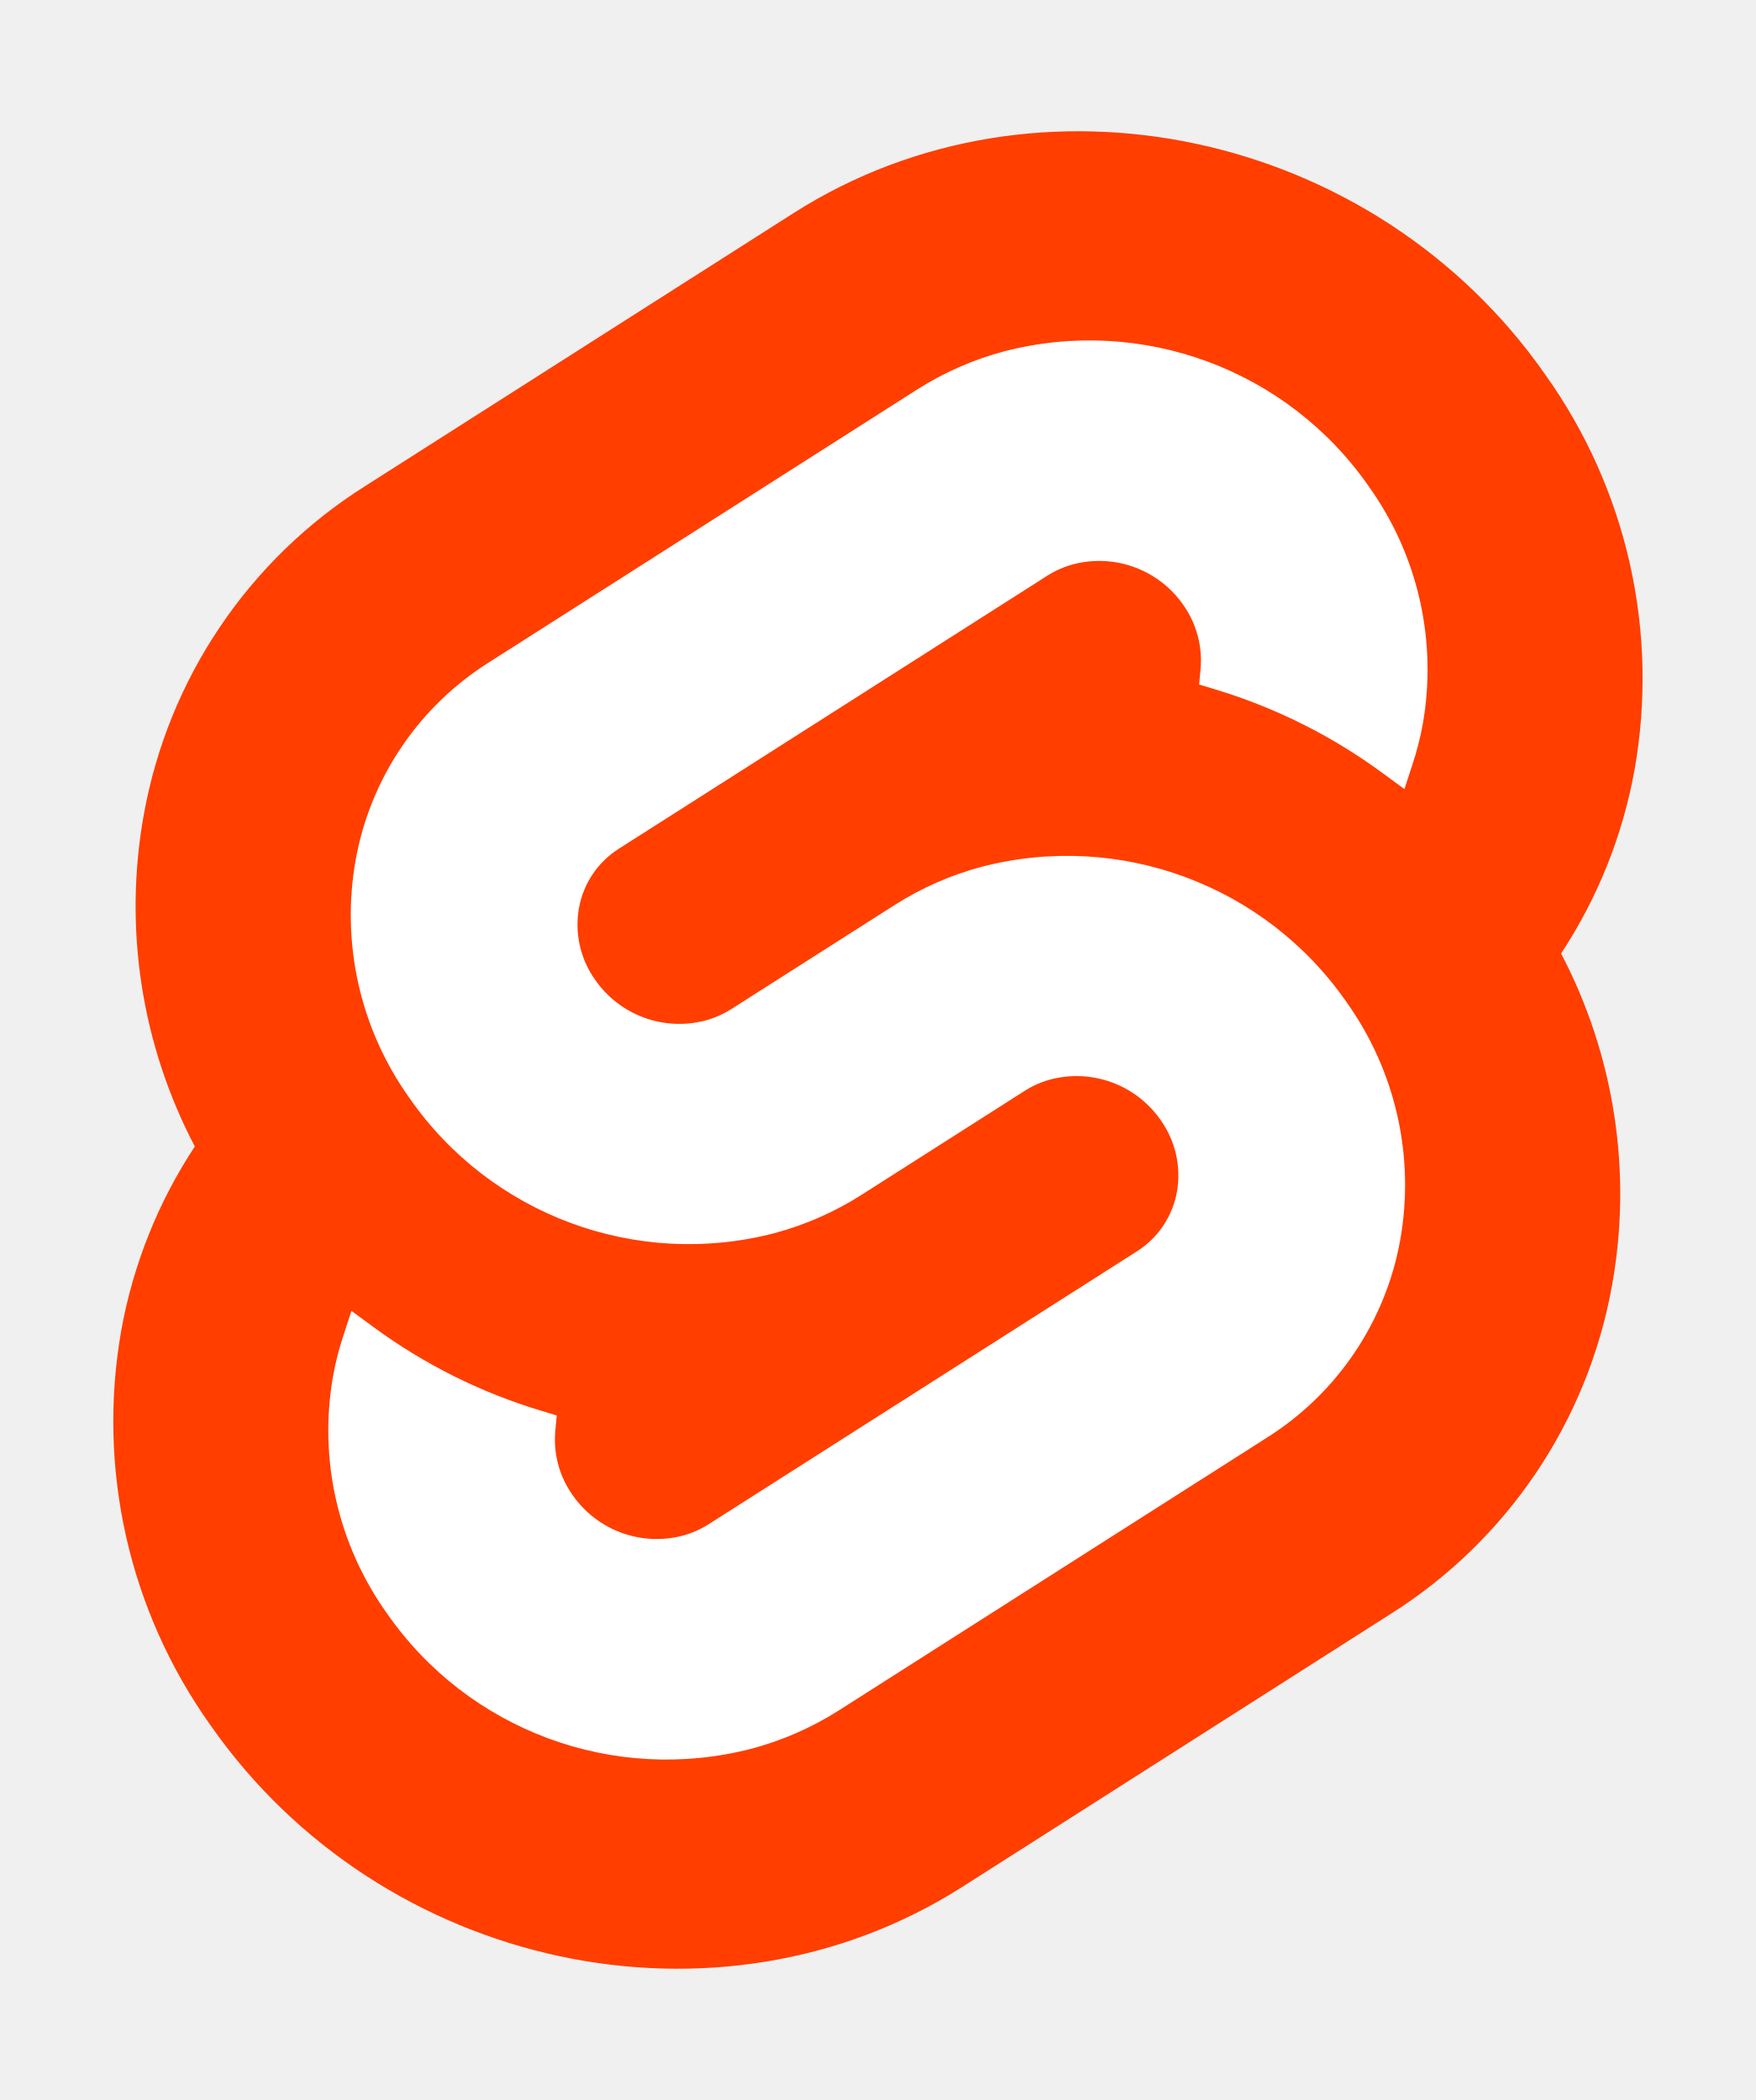
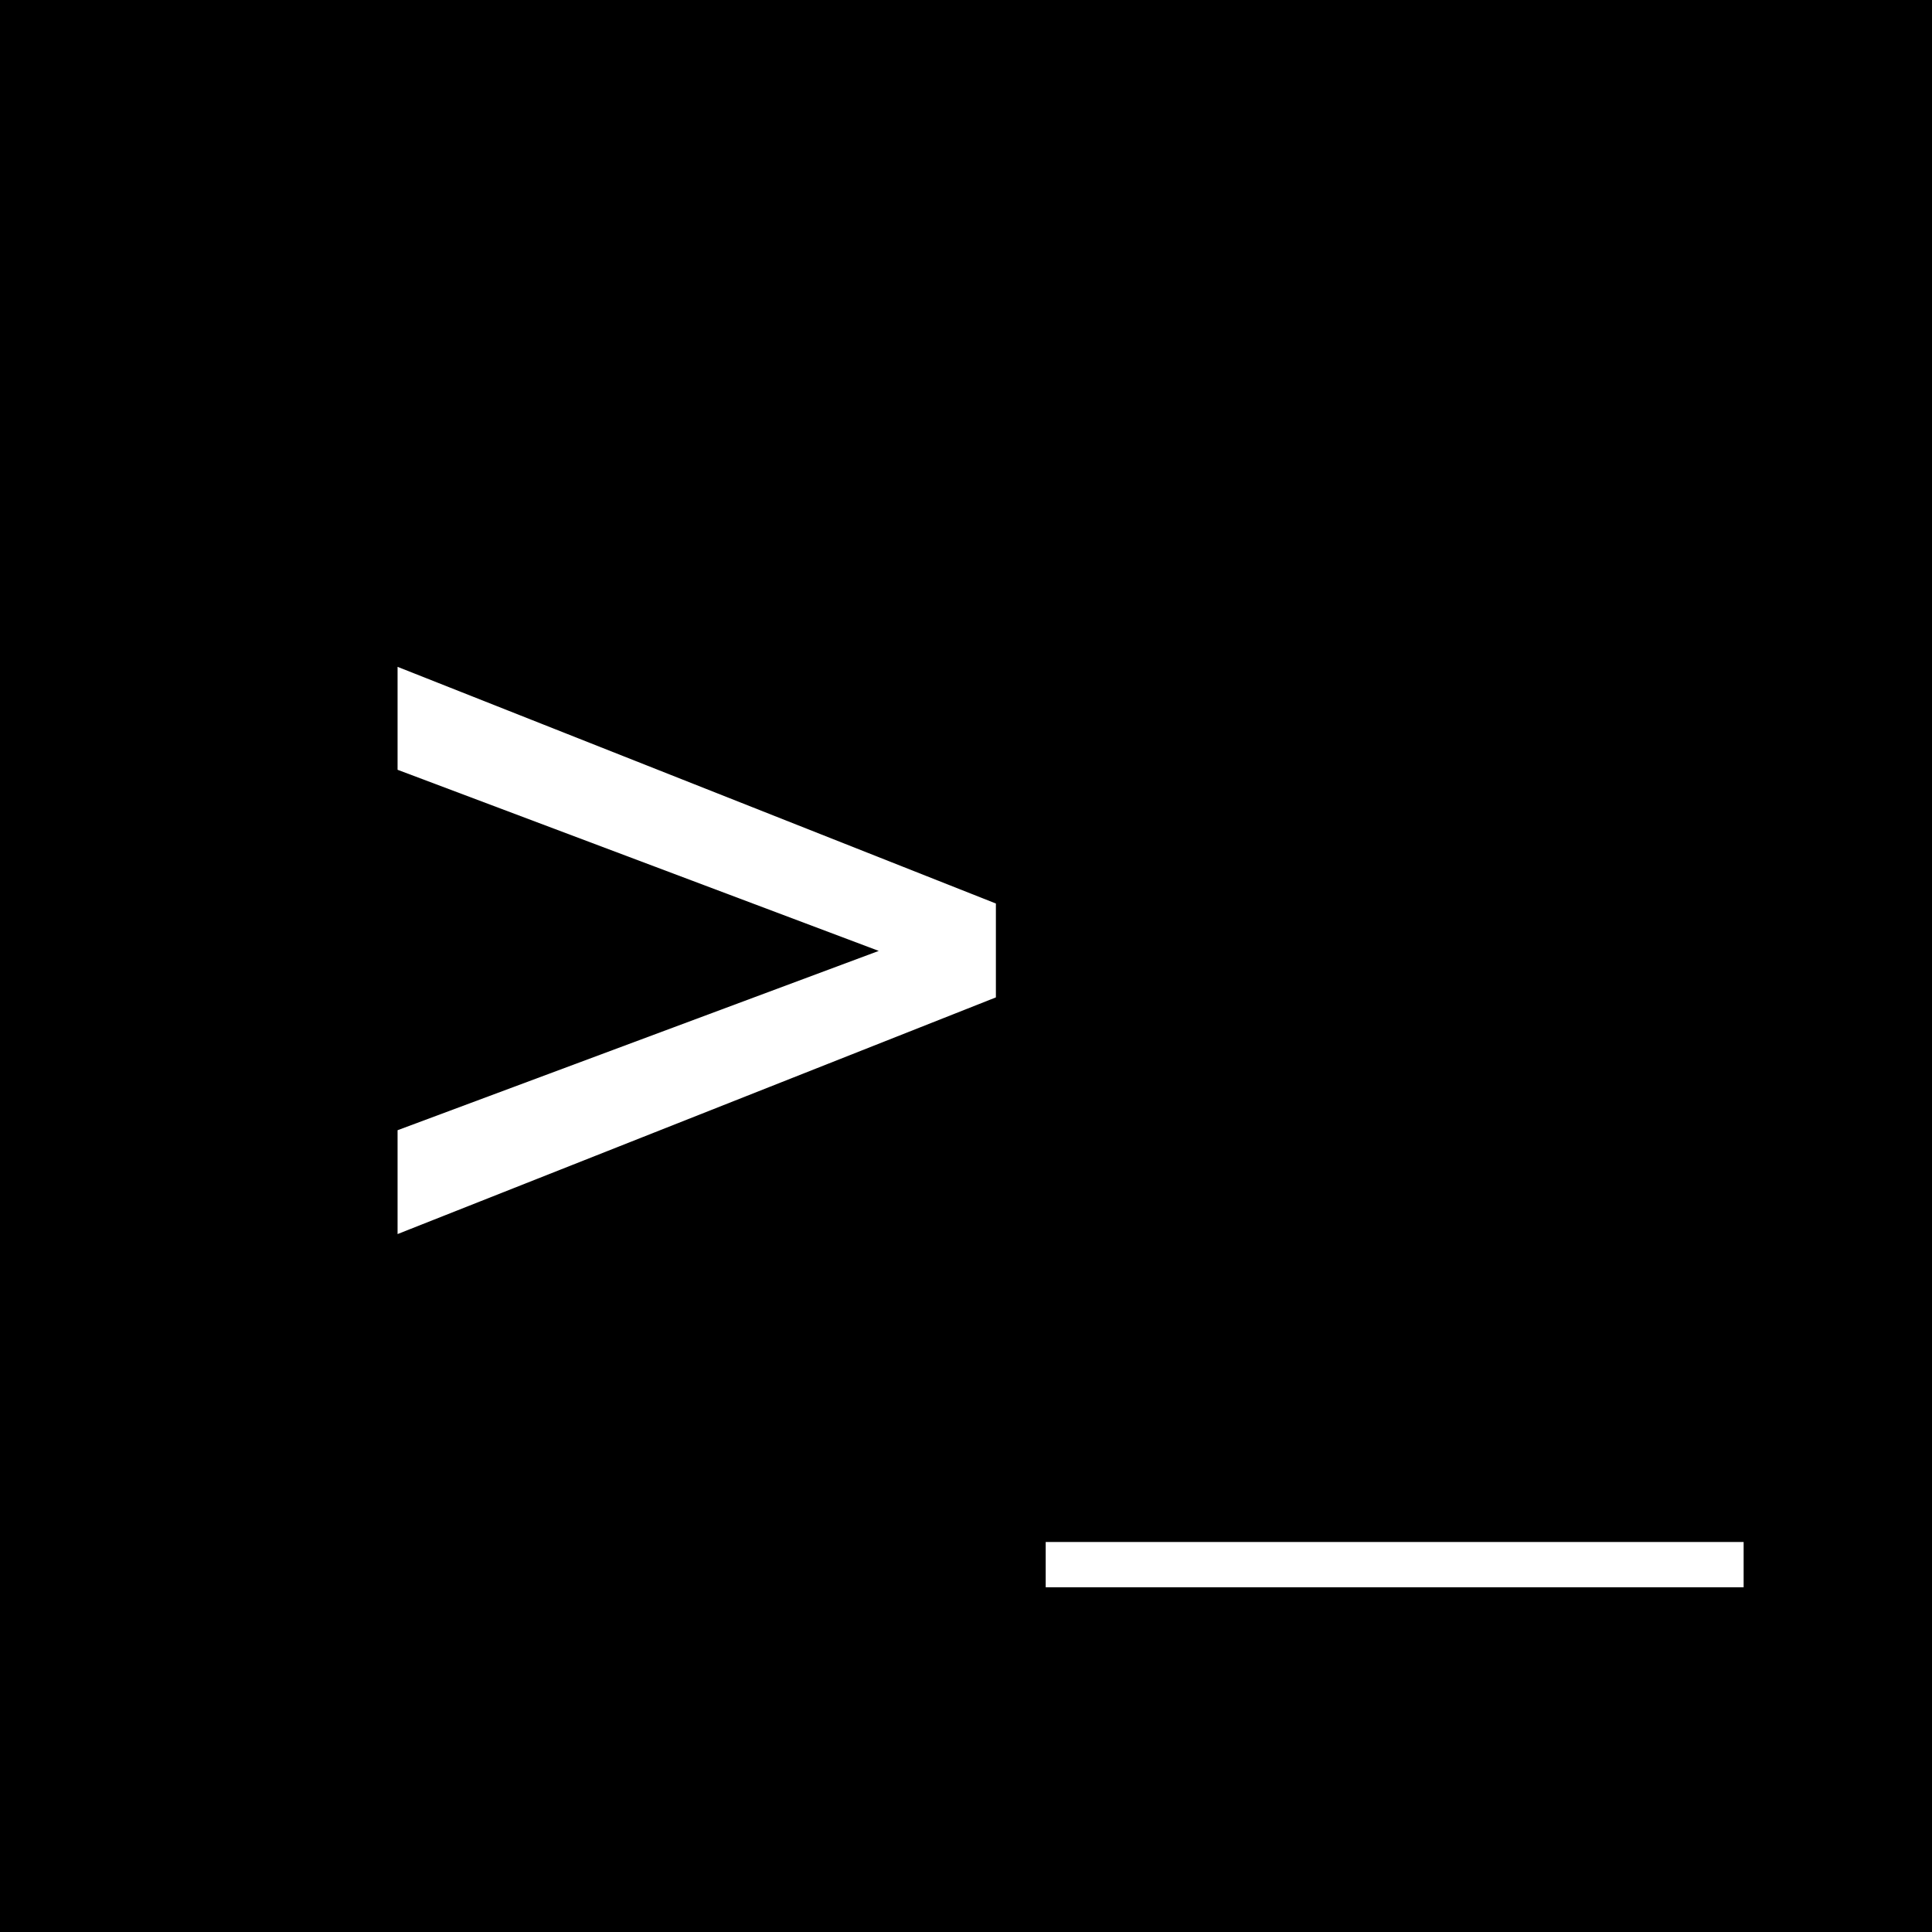
- <svg xmlns="http://www.w3.org/2000/svg" width="107" height="128" viewBox="0 0 107 128">
-   <path d="M94.157 22.819c-10.4-14.885-30.94-19.297-45.792-9.835L22.282 29.608A29.92 29.92 0 0 0 8.764 49.65a31.5 31.5 0 0 0 3.108 20.231 30 30 0 0 0-4.477 11.183 31.9 31.9 0 0 0 5.448 24.116c10.402 14.887 30.942 19.297 45.791 9.835l26.083-16.624A29.92 29.92 0 0 0 98.235 78.35a31.53 31.53 0 0 0-3.105-20.232 30 30 0 0 0 4.474-11.182 31.88 31.88 0 0 0-5.447-24.116" style="fill:#ff3e00" />
-   <path d="M45.817 106.582a20.72 20.72 0 0 1-22.237-8.243 19.17 19.17 0 0 1-3.277-14.503 18 18 0 0 1 .624-2.435l.49-1.498 1.337.981a33.6 33.6 0 0 0 10.203 5.098l.97.294-.09.968a5.85 5.85 0 0 0 1.052 3.878 6.24 6.24 0 0 0 6.695 2.485 5.8 5.8 0 0 0 1.603-.704L69.27 76.28a5.43 5.43 0 0 0 2.45-3.631 5.8 5.8 0 0 0-.987-4.371 6.24 6.24 0 0 0-6.698-2.487 5.7 5.7 0 0 0-1.6.704l-9.953 6.345a19 19 0 0 1-5.296 2.326 20.72 20.72 0 0 1-22.237-8.243 19.17 19.17 0 0 1-3.277-14.502 17.99 17.99 0 0 1 8.13-12.052l26.081-16.623a19 19 0 0 1 5.3-2.329 20.72 20.72 0 0 1 22.237 8.243 19.17 19.17 0 0 1 3.277 14.503 18 18 0 0 1-.624 2.435l-.49 1.498-1.337-.98a33.6 33.6 0 0 0-10.203-5.1l-.97-.294.09-.968a5.86 5.86 0 0 0-1.052-3.878 6.24 6.24 0 0 0-6.696-2.485 5.8 5.8 0 0 0-1.602.704L37.73 51.72a5.42 5.42 0 0 0-2.449 3.63 5.79 5.79 0 0 0 .986 4.372 6.24 6.24 0 0 0 6.698 2.486 5.8 5.8 0 0 0 1.602-.704l9.952-6.342a19 19 0 0 1 5.295-2.328 20.72 20.72 0 0 1 22.237 8.242 19.17 19.17 0 0 1 3.277 14.503 18 18 0 0 1-8.13 12.053l-26.081 16.622a19 19 0 0 1-5.3 2.328" style="fill:#fff" />
+ <svg xmlns="http://www.w3.org/2000/svg" viewBox="0 0 100 100">
+   <rect width="100" height="100" fill="black" />
+   <text x="18" y="68" font-size="60" font-family="monospace" fill="white">&gt;_</text>
</svg>
